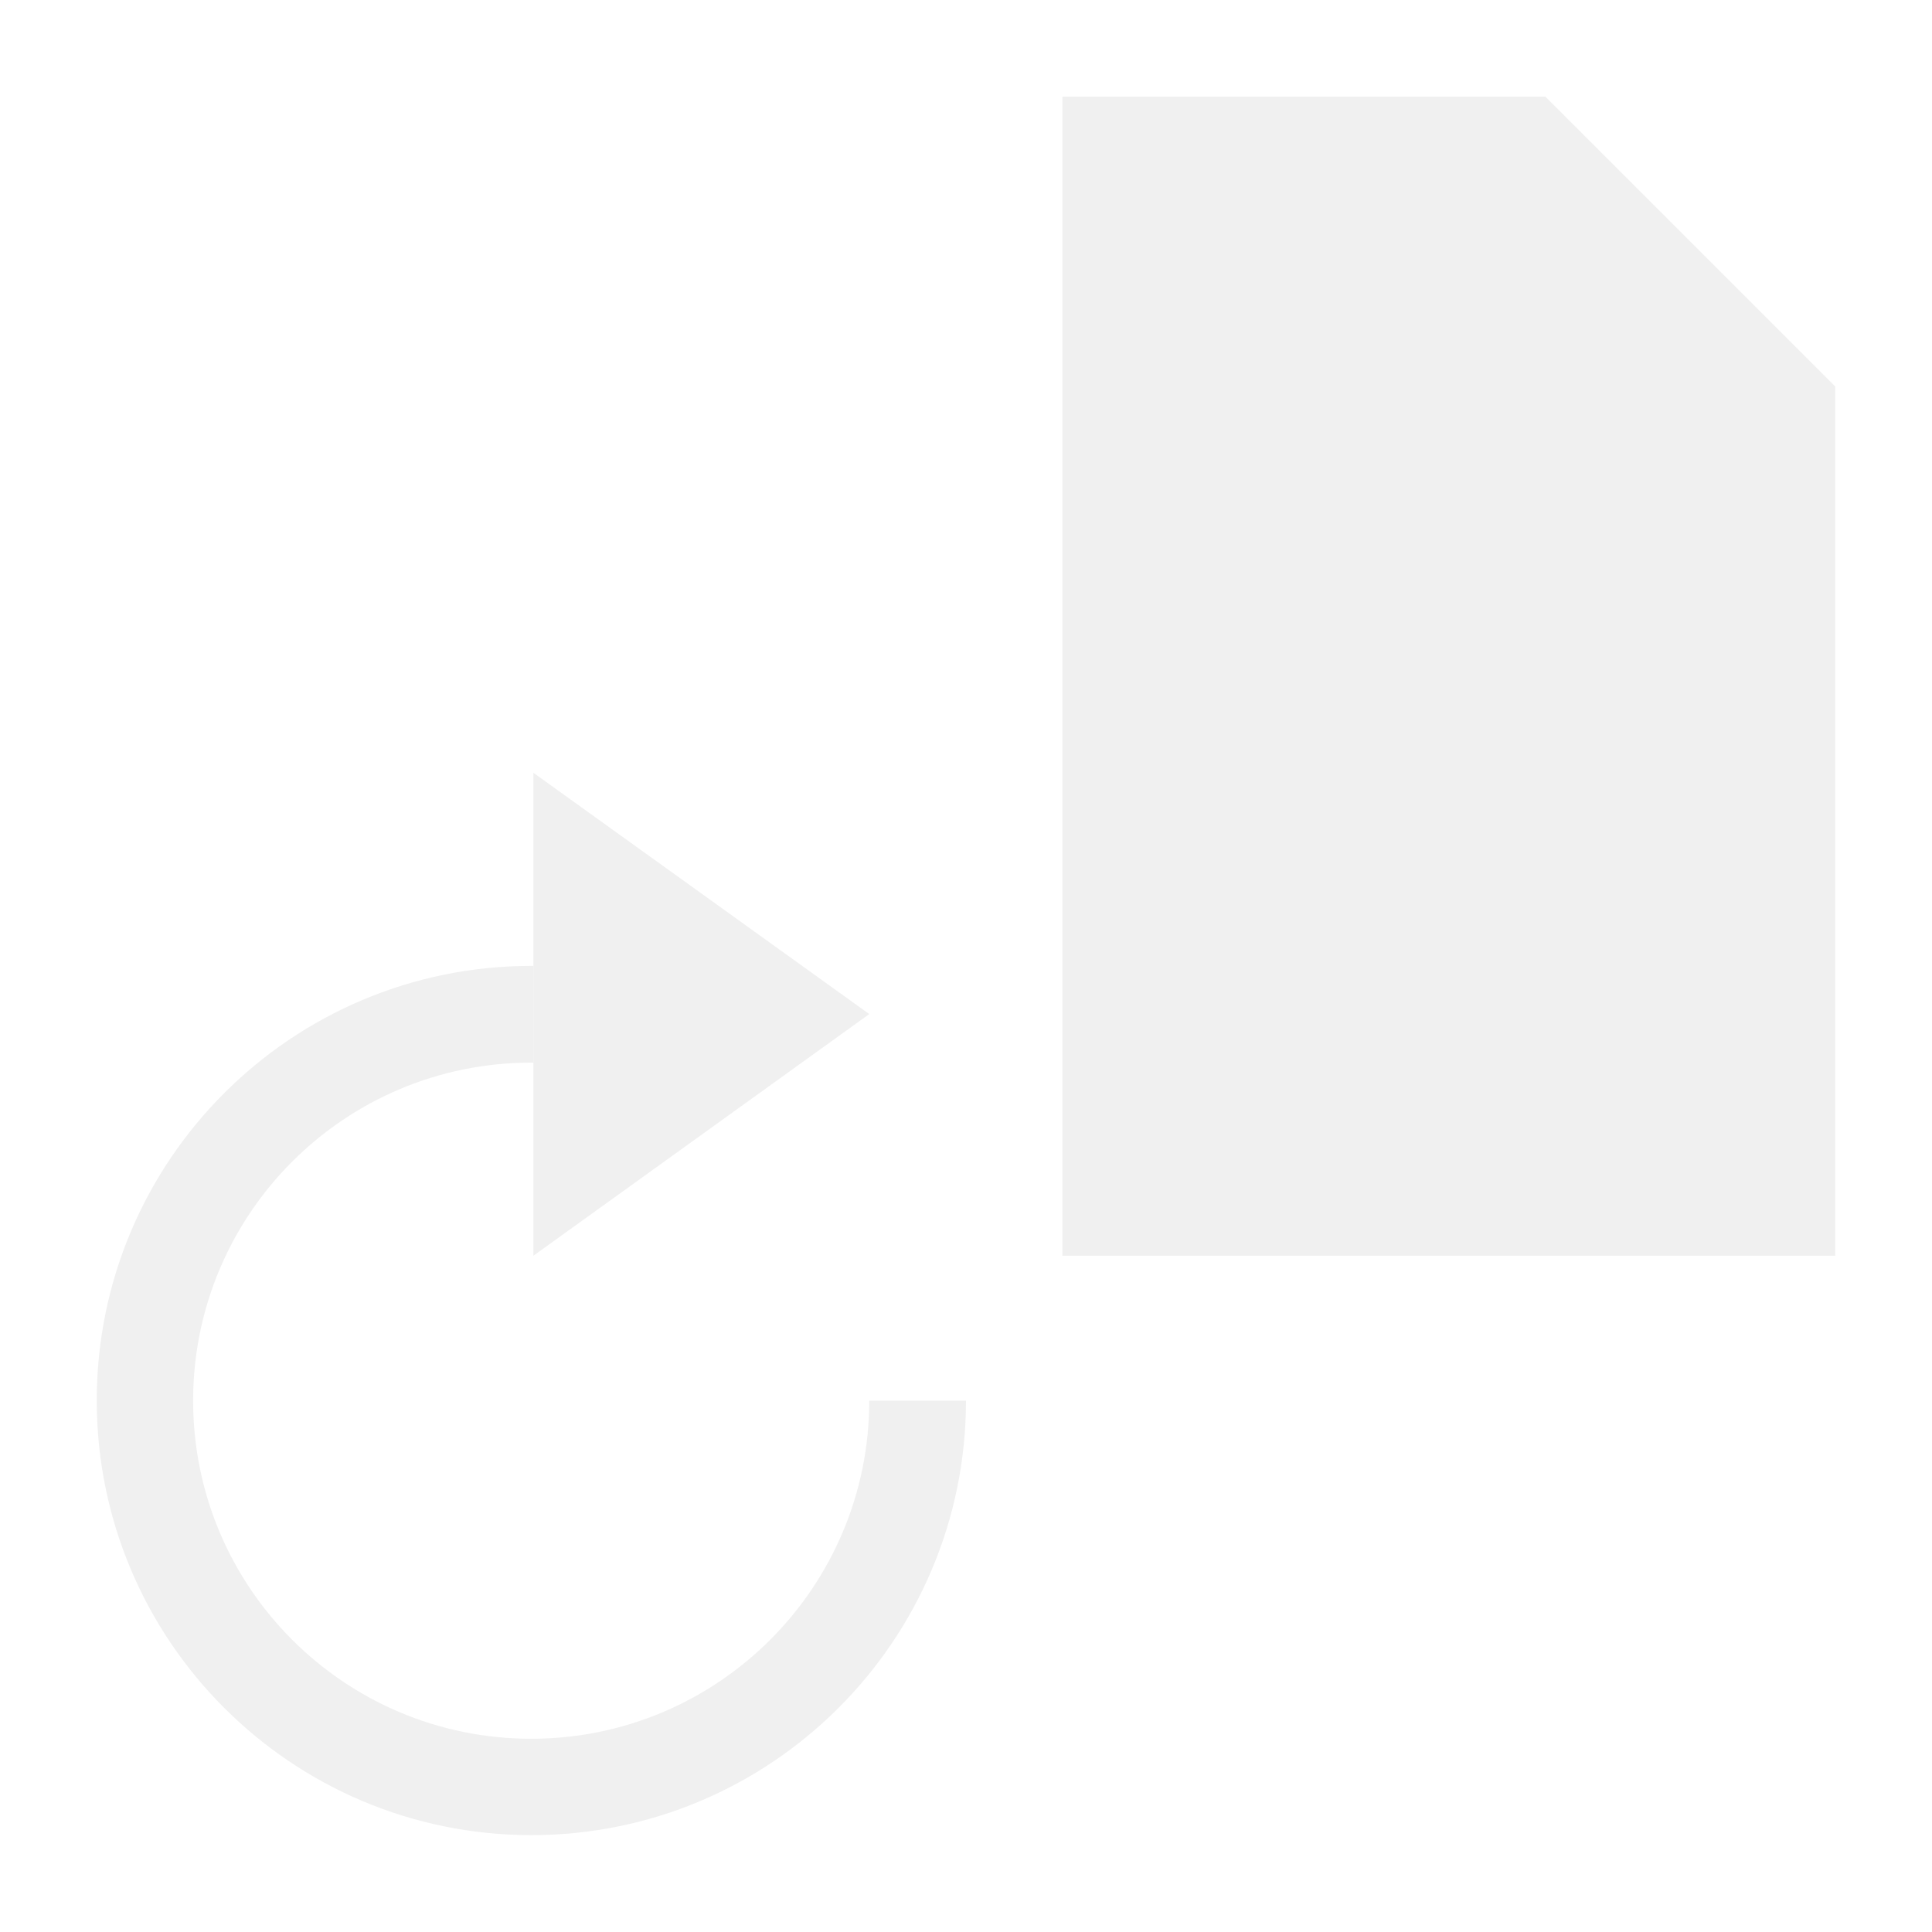
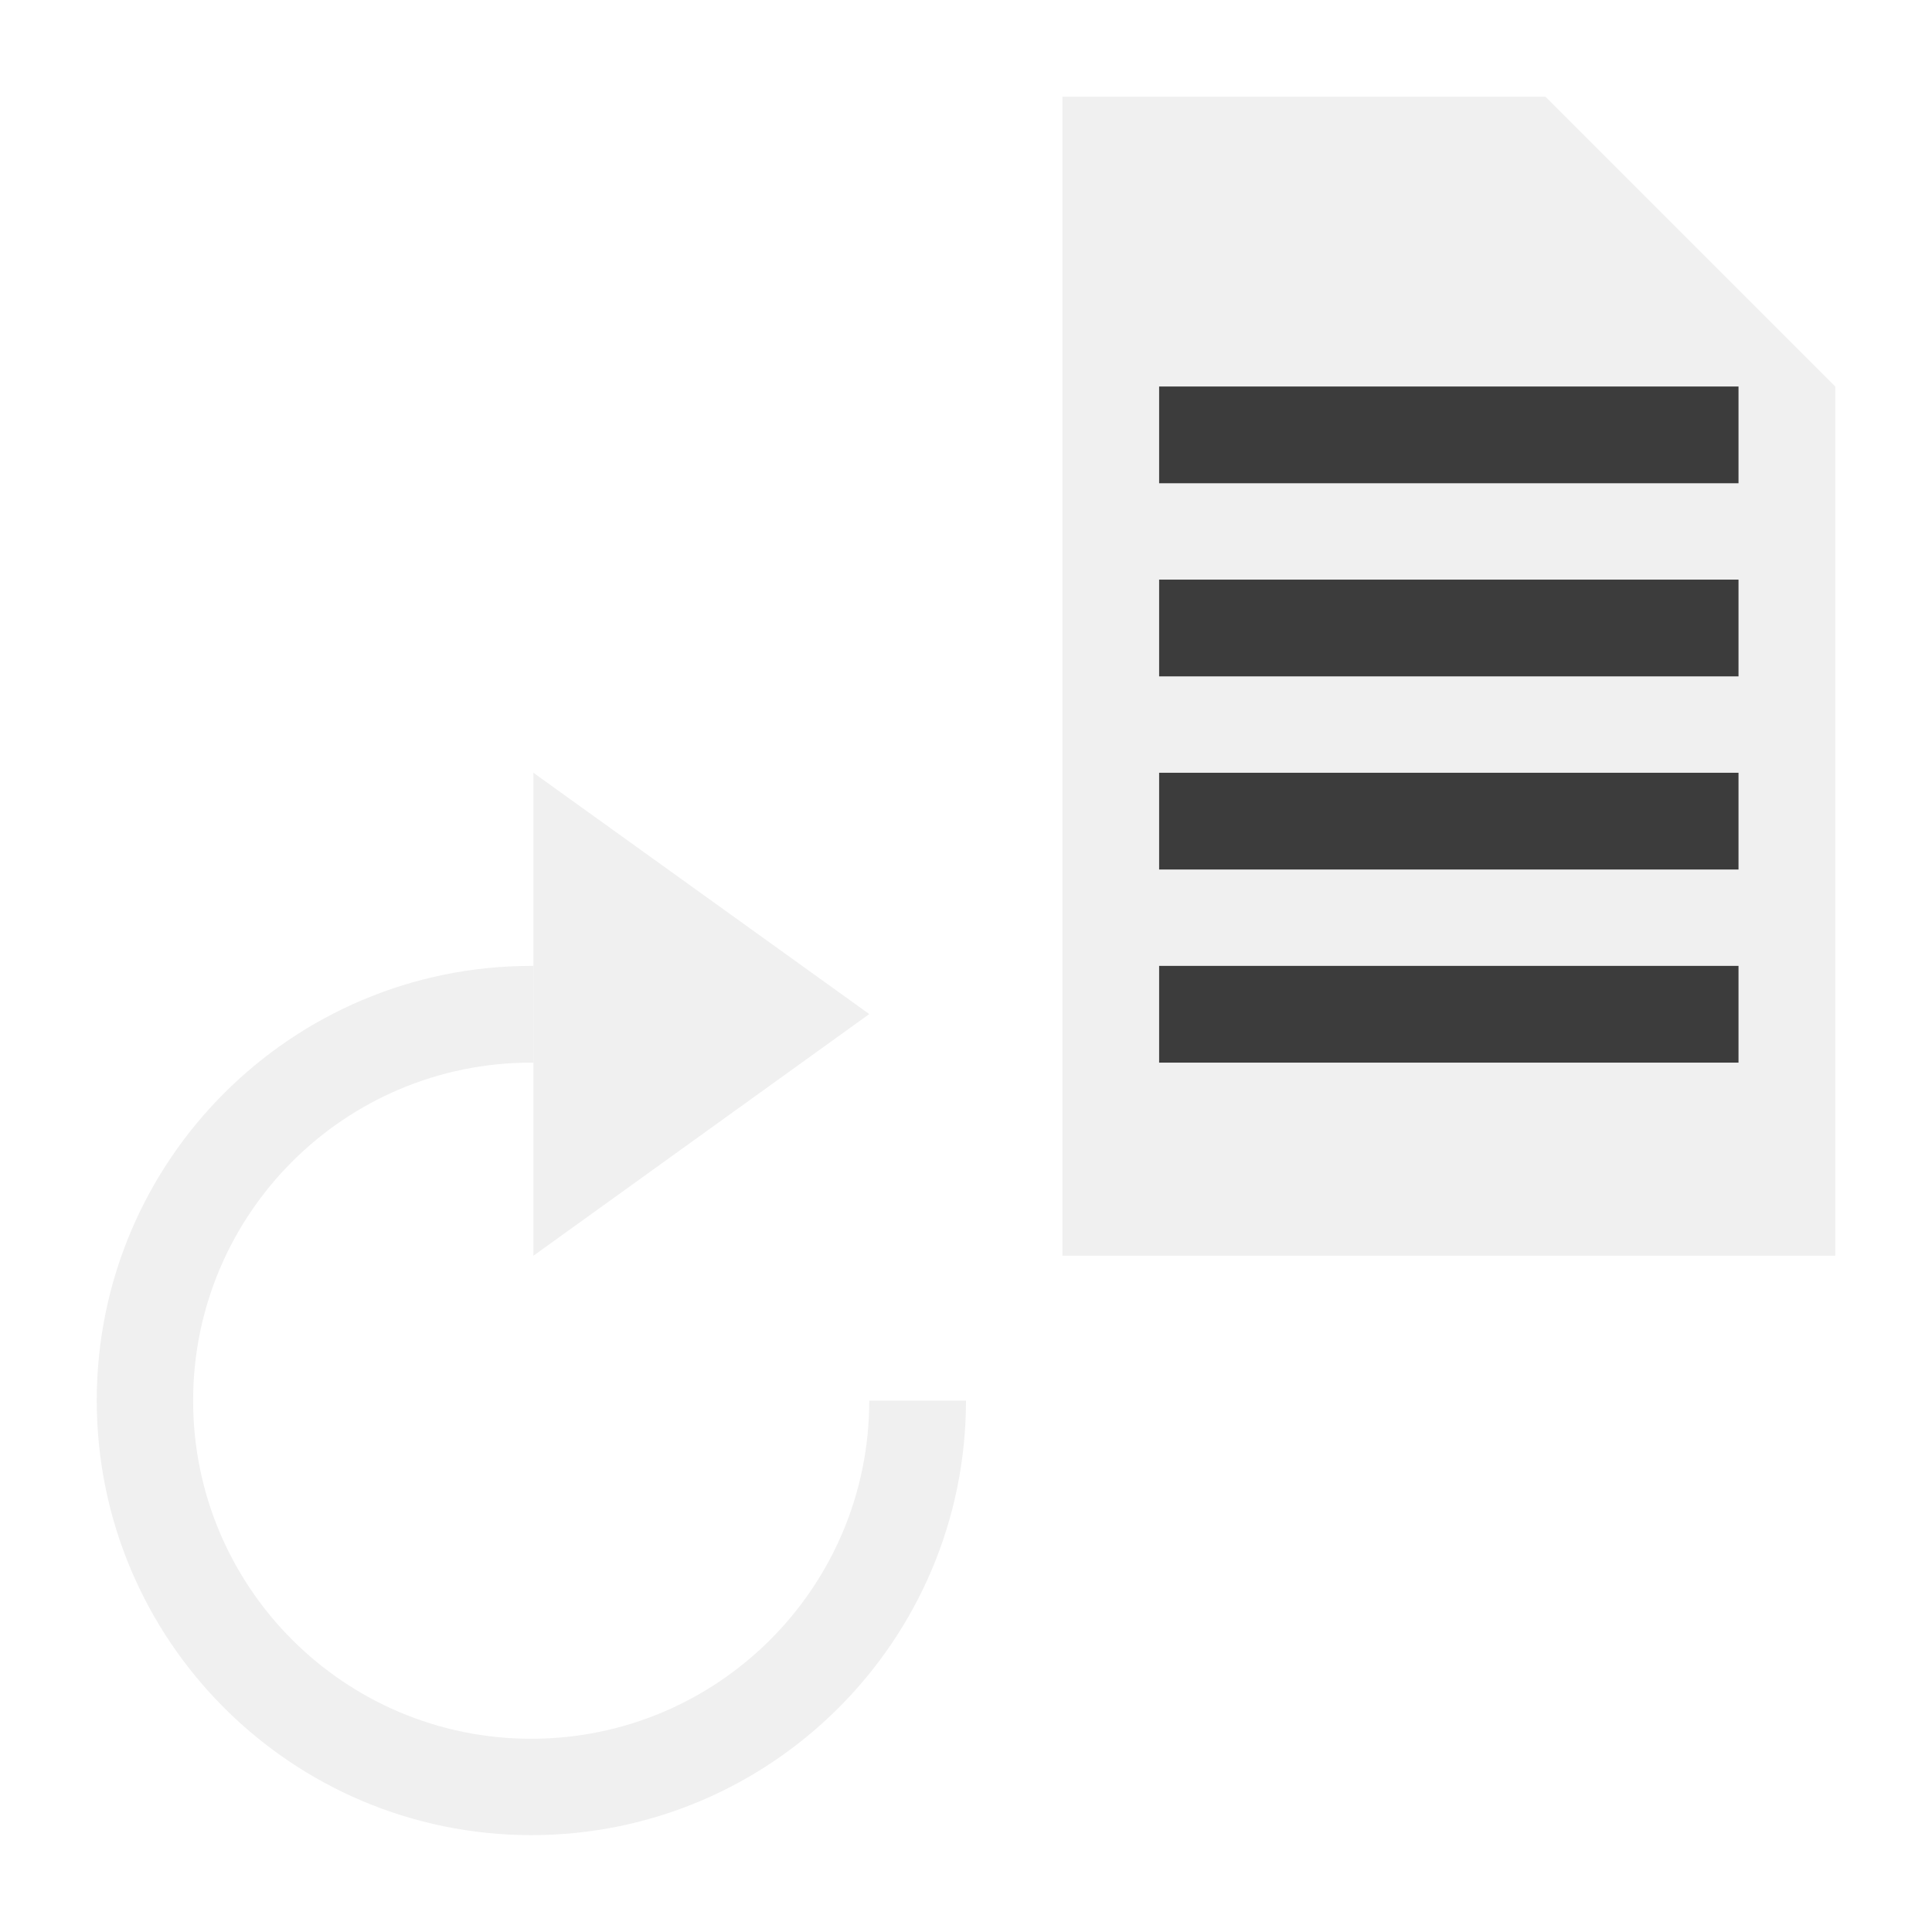
<svg xmlns="http://www.w3.org/2000/svg" width="20" height="20" viewBox="0 0 5.292 5.292" version="1.1" id="svg8">
  <defs id="defs2" />
  <g id="layer1" transform="translate(0,-291.7083)">
    <g id="ForwardPlayback">
      <path id="path1" style="fill:#f0f0f0;stroke-width:2.646;fill-opacity:1" d="M 1.455 294.354 A 1.191 1.191 0 0 0 0.265 295.545 A 1.191 1.191 0 0 0 1.455 296.735 A 1.191 1.191 0 0 0 2.646 295.545 L 2.381 295.545 A 0.926 0.926 0 0 1 1.455 296.471 A 0.926 0.926 0 0 1 0.529 295.545 A 0.926 0.926 0 0 1 1.455 294.619 A 0.926 0.926 0 0 1 1.461 294.619 L 1.461 294.354 A 1.191 1.191 0 0 0 1.455 294.354 z " />
      <path style="fill:#f0f0f0;fill-opacity:1;stroke:none;stroke-width:0.265px;stroke-linecap:butt;stroke-linejoin:miter;stroke-opacity:1" d="m 2.91,291.973 v 3.175 h 2.117 v -2.381 l -0.794,-0.794 z" id="path1088" />
      <path style="fill:#f0f0f0;fill-opacity:1;stroke-width:3.184" d="m 2.381,294.486 -0.92,-0.661 v 1.323 z" id="path2" />
+       <rect style="fill:#3c3c3c;fill-opacity:1;stroke:none;stroke-width:1.392" id="rect1" width="1.587" height="0.265" x="3.175" y="293.825" />
+       <rect style="fill:#3c3c3c;fill-opacity:1;stroke:none;stroke-width:1.392" id="rect2" width="1.587" height="0.265" x="3.175" y="294.354" />
+       <rect style="fill:#3c3c3c;fill-opacity:1;stroke:none;stroke-width:1.392" id="rect3" width="1.587" height="0.265" x="3.175" y="293.296" />
+       <rect style="fill:#3c3c3c;fill-opacity:1;stroke:none;stroke-width:1.392" id="rect4" width="1.587" height="0.265" x="3.175" y="292.767" />
    </g>
  </g>
</svg>
